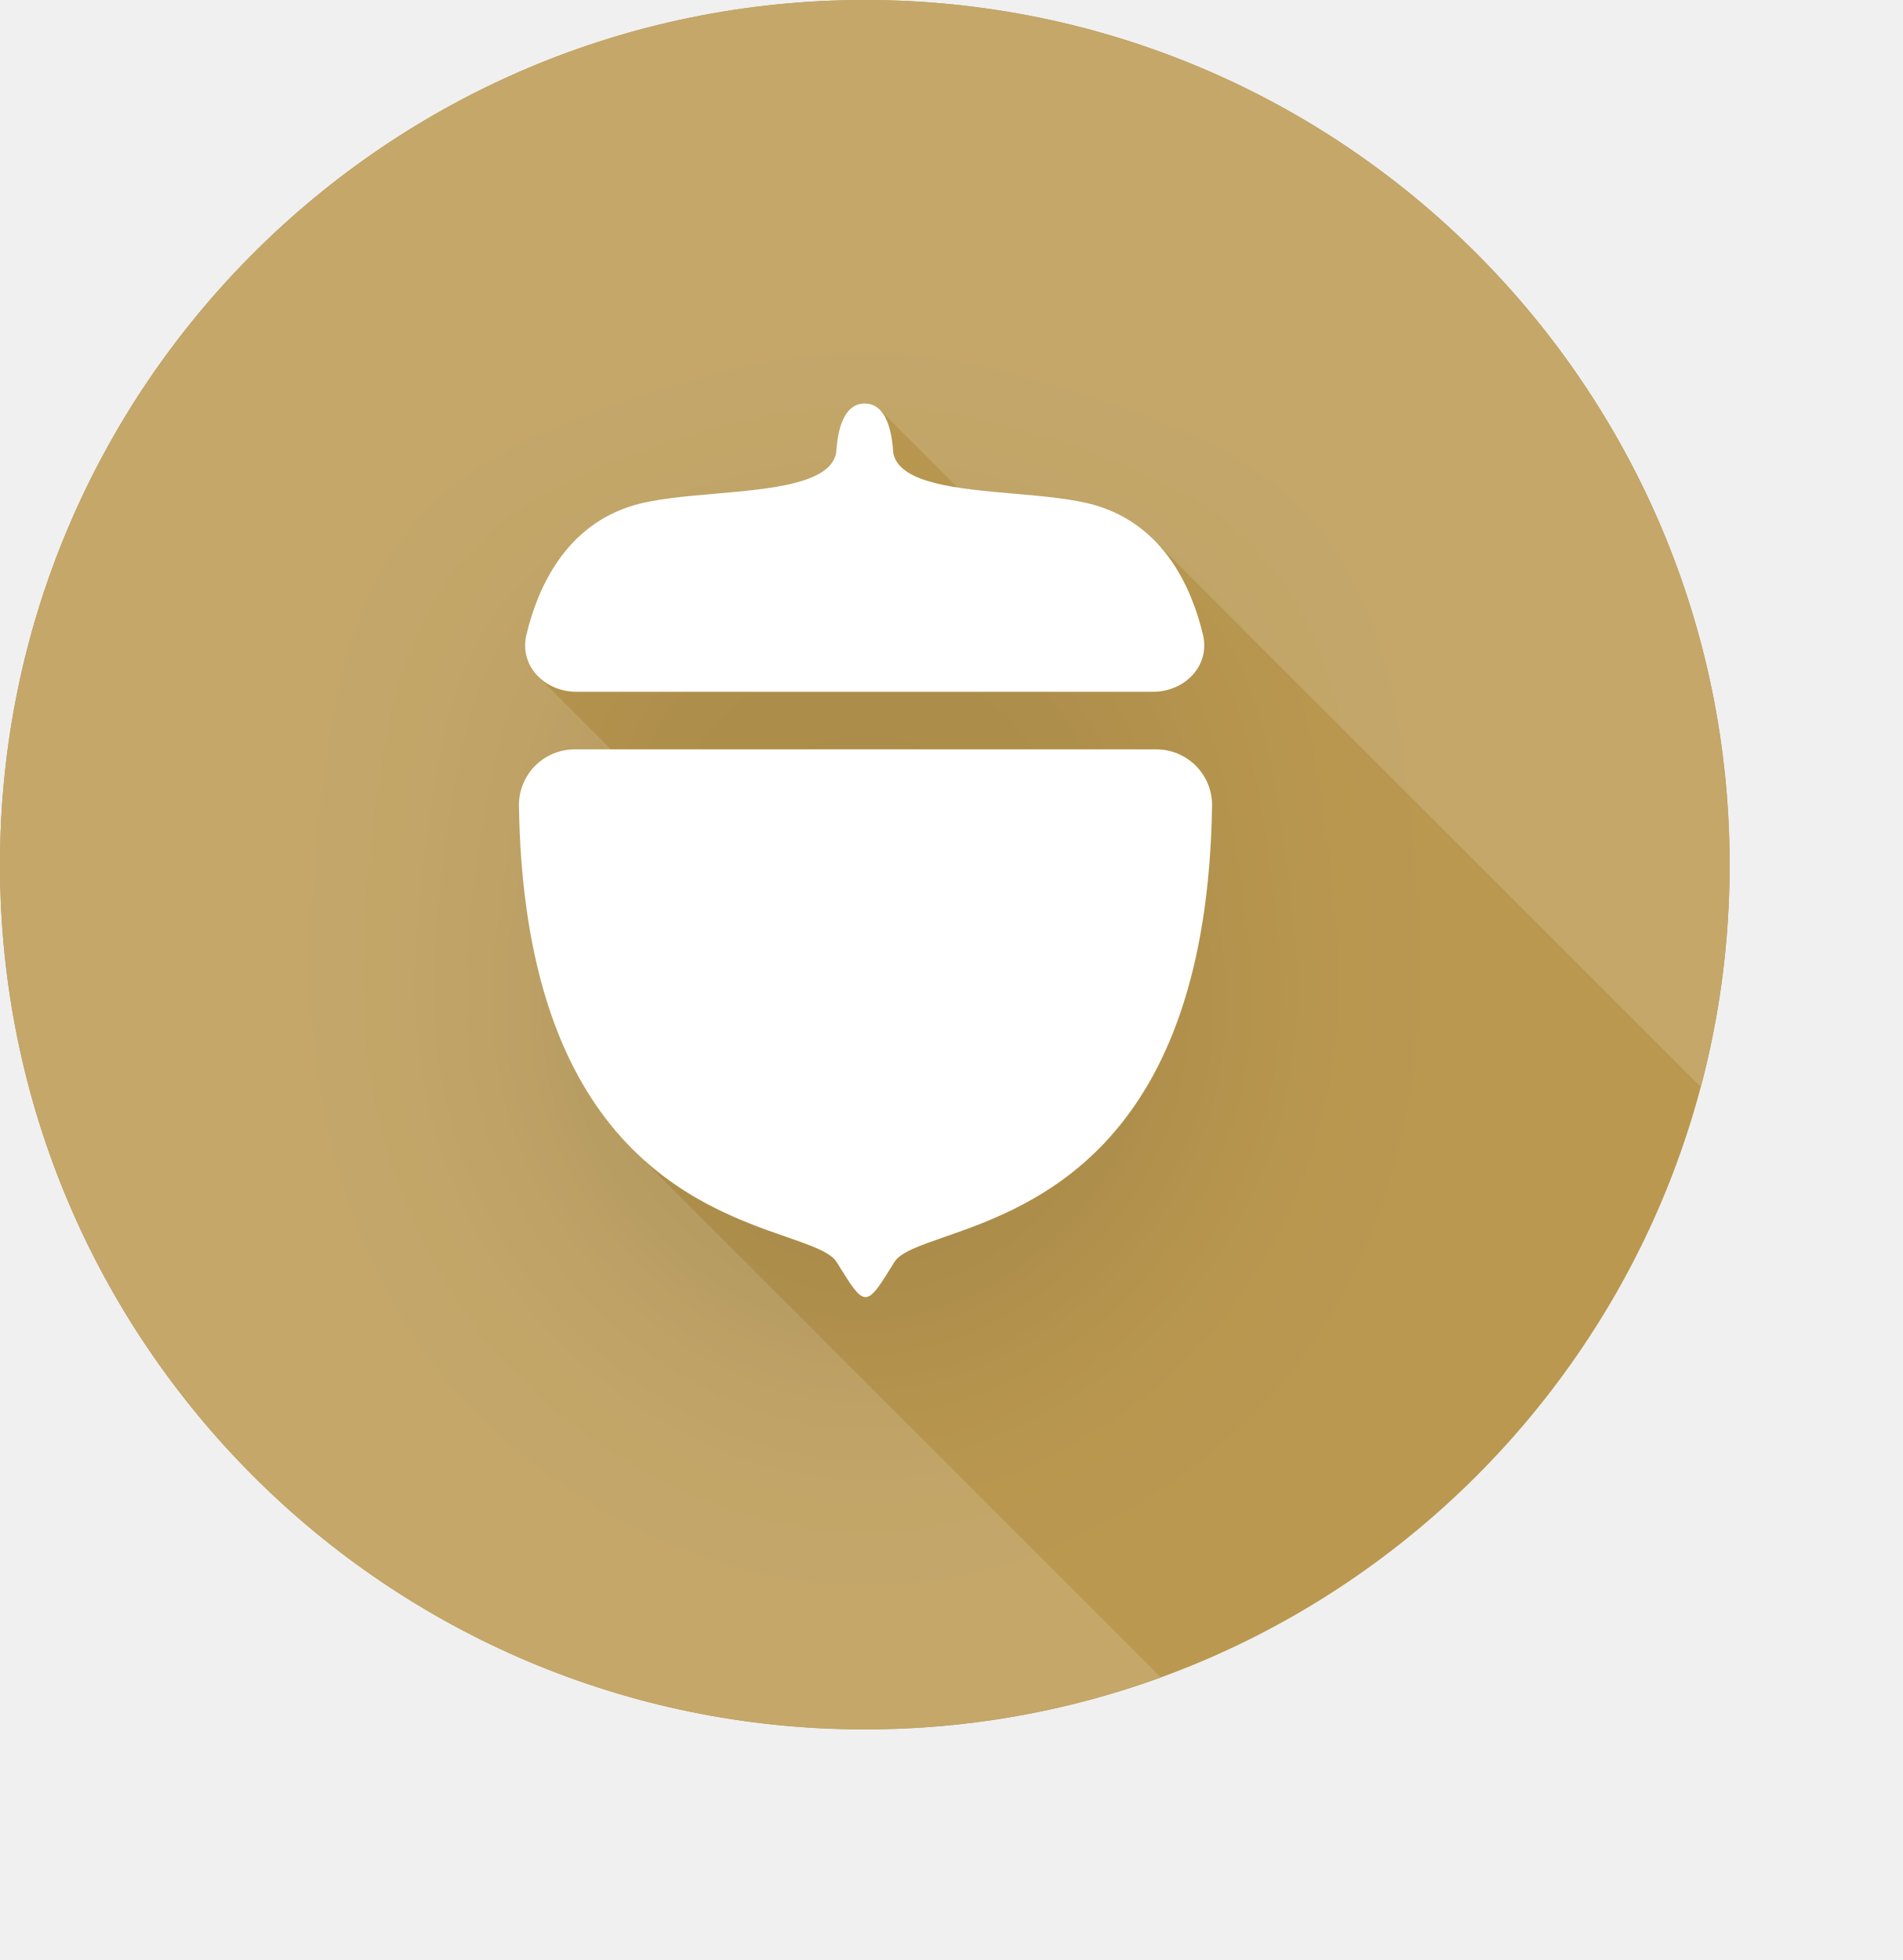
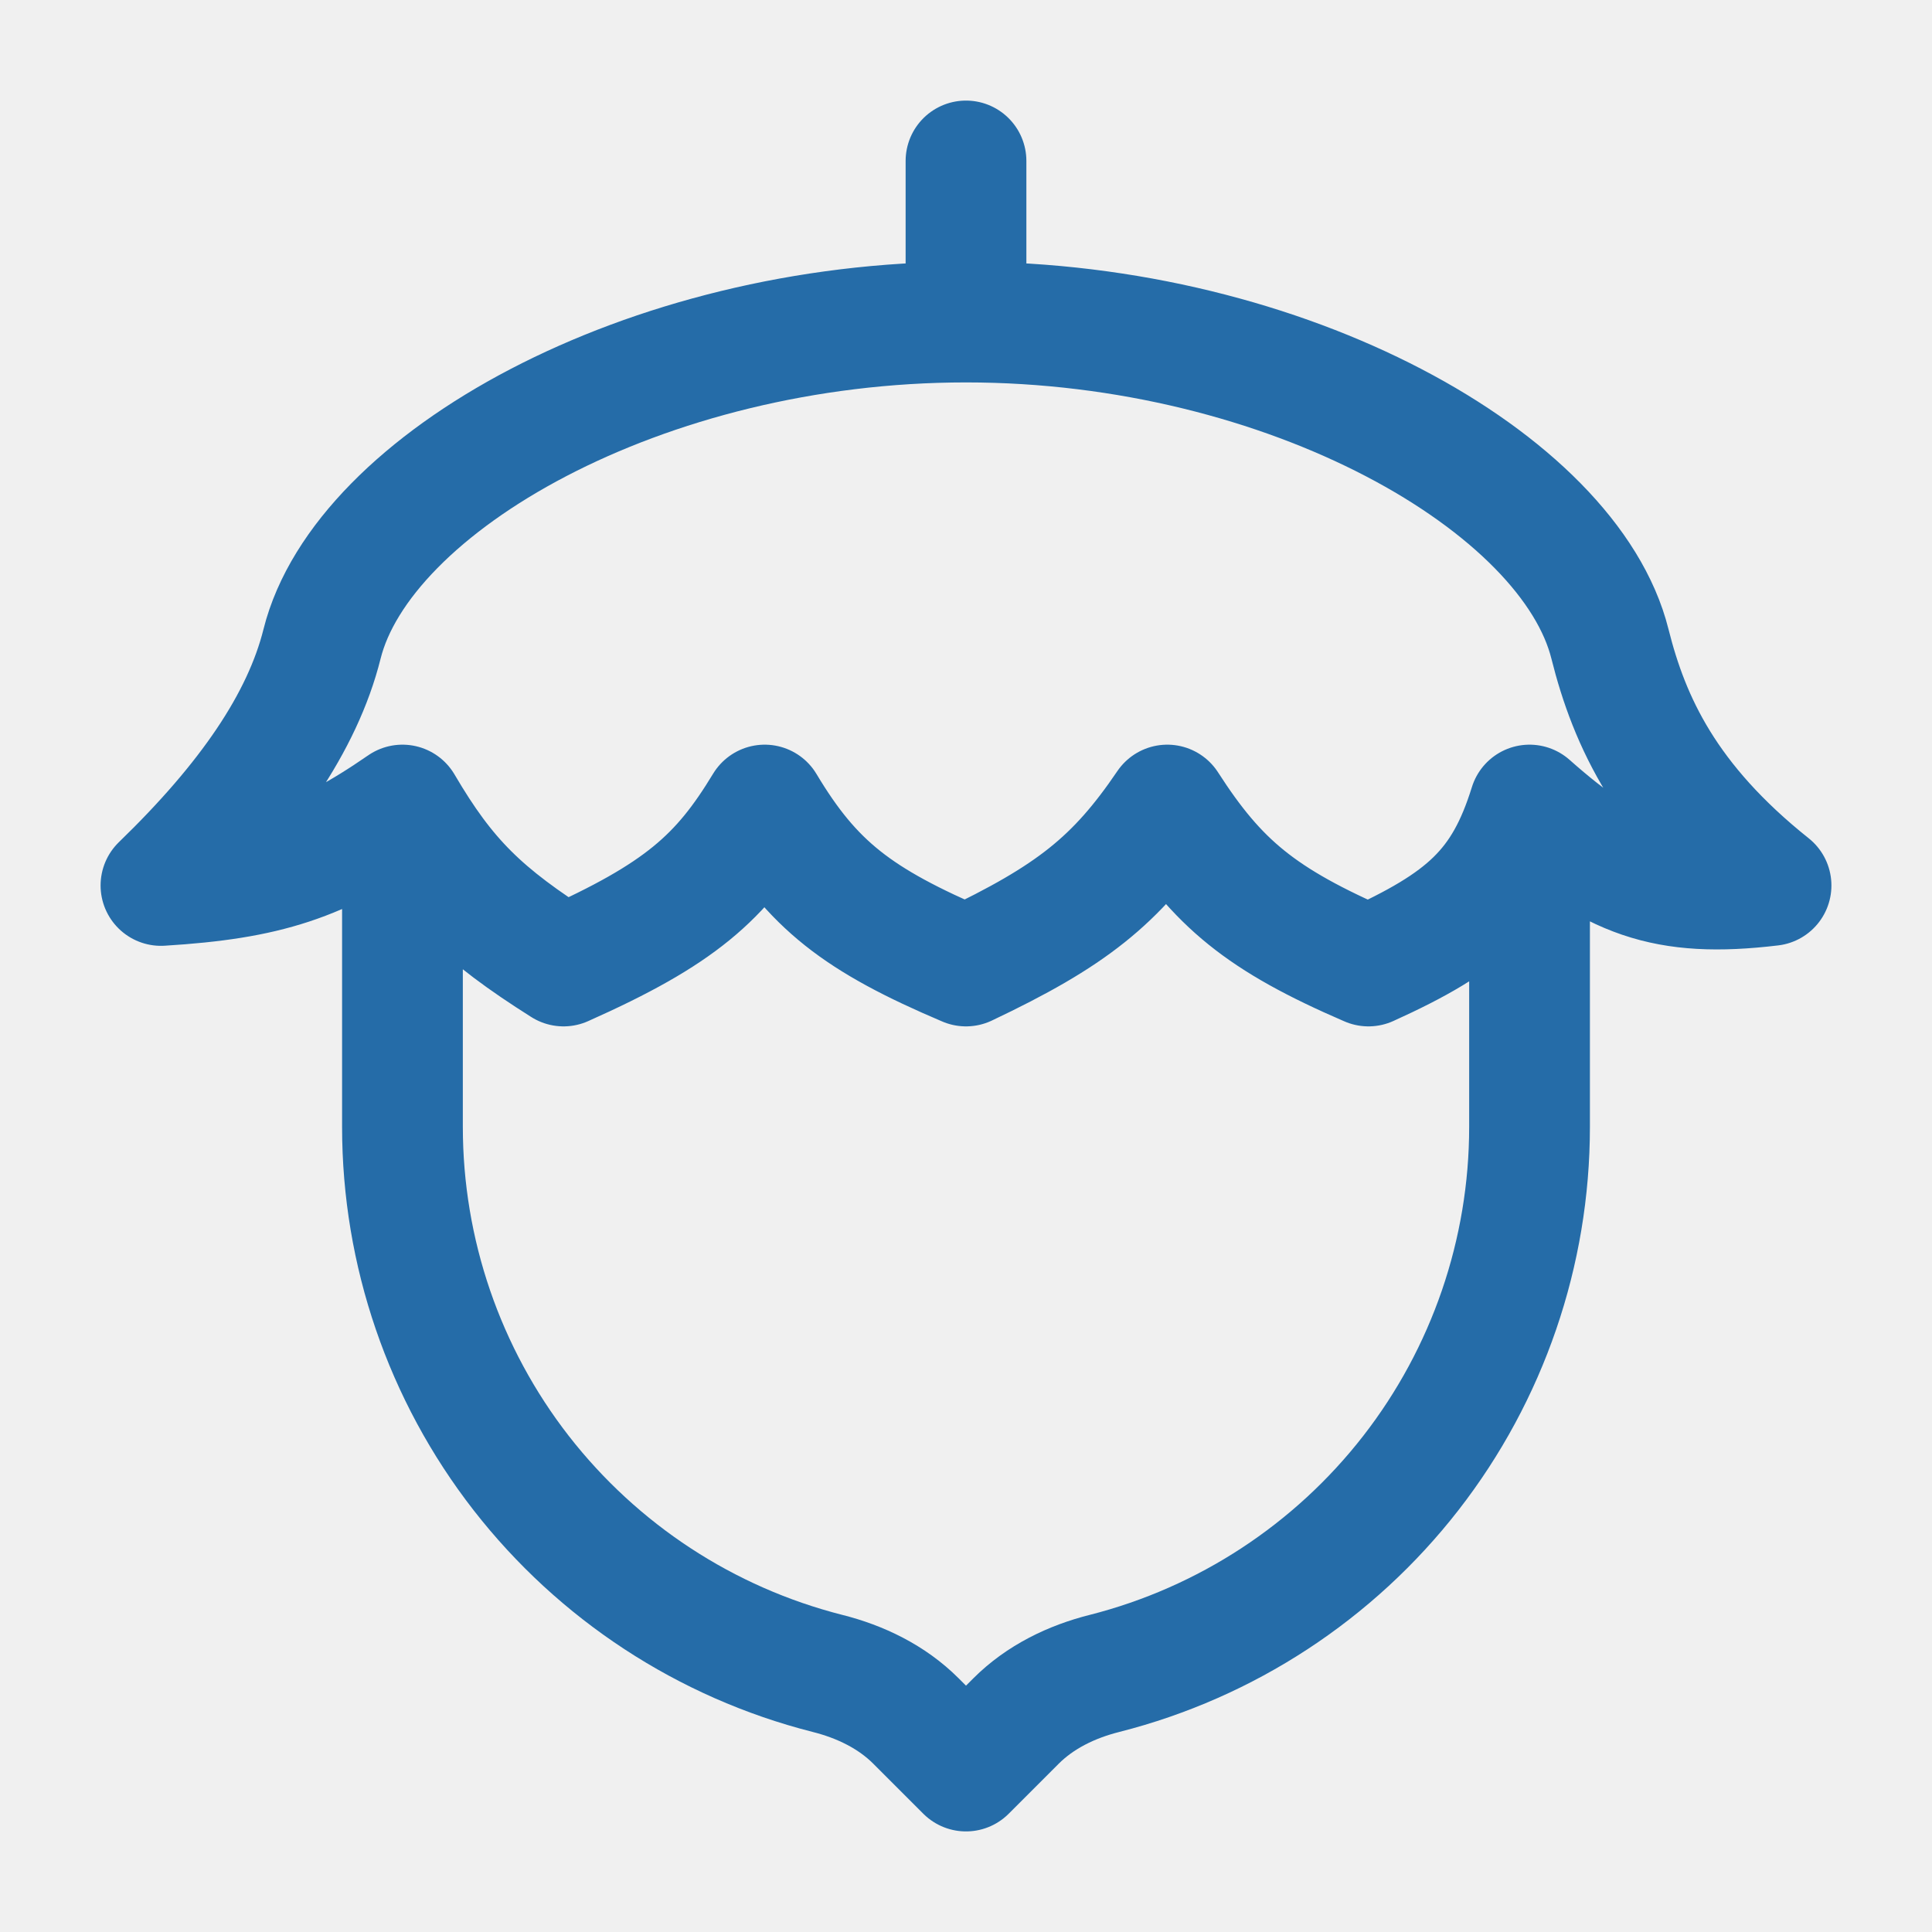
- <svg xmlns="http://www.w3.org/2000/svg" width="33" height="34" fill="none">
-   <circle cx="15" cy="15" r="15" fill="#BA9850" />
-   <path fill="#C4A769" fill-rule="evenodd" d="M29.5 18.855c.326-1.23.5-2.522.5-3.855 0-8.284-6.716-15-15-15S0 6.716 0 15s6.716 15 15 15a15 15 0 0 0 5.136-.902L11 19.962l3.06-3.501-4.749-4.749L14.5 9l.78-1.872 3.702 3.702 1.163-1.33z" clip-rule="evenodd" />
-   <g filter="url(#a)">
-     <path fill="#fff" fill-rule="evenodd" d="M12.41 8.564c-.52.045-1.037.09-1.412.2-1.19.35-1.672 1.43-1.867 2.247-.129.537.315.989.867.989h10c.552 0 .996-.452.867-.99-.195-.816-.676-1.895-1.867-2.245-.375-.11-.891-.156-1.412-.201-.97-.085-1.956-.172-2.088-.682a.2.2 0 0 1-.006-.042c-.024-.37-.124-.84-.494-.84s-.47.47-.493.84q-.001.022-.007.042c-.131.51-1.118.597-2.087.682M9.977 13a.966.966 0 0 0-.976.97c.089 5.903 3.09 6.948 4.642 7.487.44.153.764.266.87.437.25.404.374.606.499.606s.25-.202.499-.606c.106-.171.43-.284.87-.437 1.55-.54 4.553-1.584 4.642-7.487a.966.966 0 0 0-.976-.97z" clip-rule="evenodd" />
+ <svg xmlns="http://www.w3.org/2000/svg" width="16" height="16" viewBox="0 0 16 16" fill="none">
+   <g clip-path="url(#clip0_681_2603)">
+     <path d="M8 2.667V1.333M8 2.667C5.333 2.667 3 4 2.667 5.333C2.505 5.98 2.054 6.635 1.333 7.333C2.207 7.279 2.648 7.14 3.333 6.667M8 2.667C10.667 2.667 13 4 13.333 5.333C13.495 5.98 13.802 6.643 14.667 7.333C13.789 7.438 13.355 7.277 12.667 6.667M3.333 6.667V9.333C3.333 10.371 3.679 11.38 4.316 12.199C4.954 13.018 5.845 13.602 6.851 13.858C7.126 13.927 7.386 14.053 7.586 14.253L8 14.667L8.414 14.253C8.614 14.053 8.874 13.927 9.149 13.858C10.155 13.602 11.047 13.018 11.684 12.199C12.321 11.38 12.667 10.371 12.667 9.333V6.667M3.333 6.667C3.693 7.28 3.988 7.571 4.667 8C5.635 7.569 5.969 7.268 6.333 6.667C6.73 7.33 7.101 7.618 8 8C8.873 7.586 9.241 7.295 9.667 6.667C10.086 7.318 10.441 7.615 11.333 8C12.139 7.635 12.453 7.355 12.667 6.667" stroke="#256CA8" stroke-linecap="round" stroke-linejoin="round" />
  </g>
  <defs>
-     <filter id="a" width="20.021" height="23.5" x="5" y="5" color-interpolation-filters="sRGB" filterUnits="userSpaceOnUse">
-       <feFlood flood-opacity="0" result="BackgroundImageFix" />
-       <feColorMatrix in="SourceAlpha" result="hardAlpha" values="0 0 0 0 0 0 0 0 0 0 0 0 0 0 0 0 0 0 127 0" />
-       <feOffset dy="2" />
-       <feGaussianBlur stdDeviation="2" />
-       <feComposite in2="hardAlpha" operator="out" />
-       <feColorMatrix values="0 0 0 0 0 0 0 0 0 0 0 0 0 0 0 0 0 0 0.1 0" />
-       <feBlend in2="BackgroundImageFix" result="effect1_dropShadow_105_29624" />
-       <feBlend in="SourceGraphic" in2="effect1_dropShadow_105_29624" result="shape" />
-     </filter>
+     <clipPath id="clip0_681_2603">
+       <rect width="16" height="16" fill="white" />
+     </clipPath>
  </defs>
</svg>
